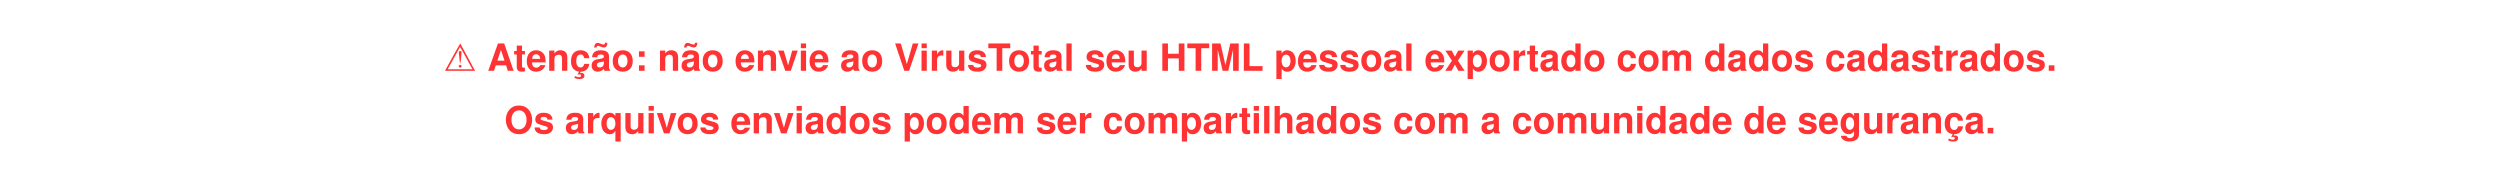
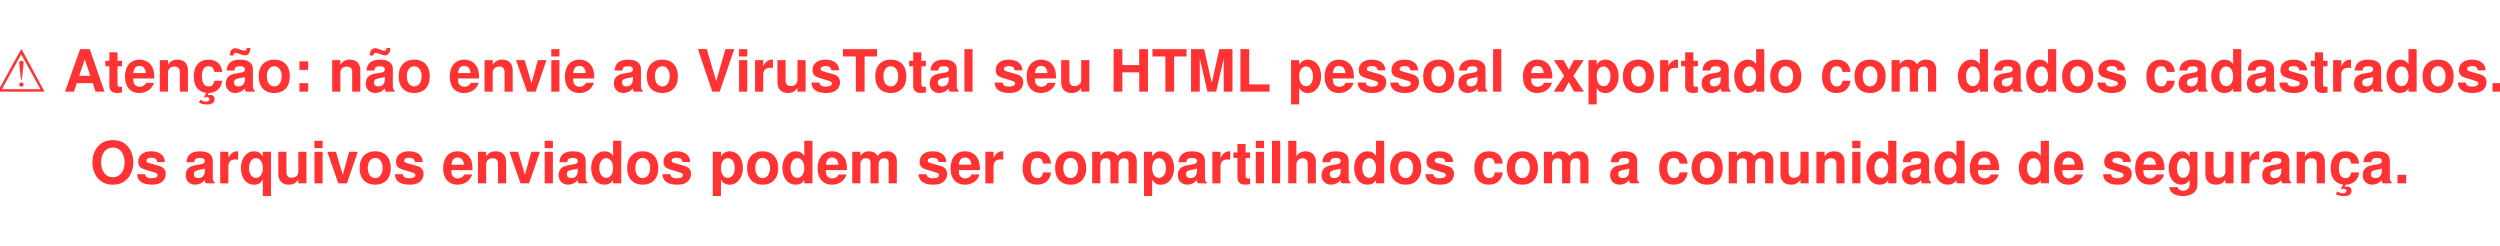
- <svg xmlns="http://www.w3.org/2000/svg" width="1200" height="86" viewBox="0 0 1200 86" role="img" aria-label="Atenção: não envie ao VirusTotal seu HTML pessoal exportado com dados cadastrados. Os arquivos enviados podem ser compartilhados com a comunidade de segurança.">
-   <text x="600" y="34" text-anchor="middle" fill="#ff3333" font-family="-apple-system, BlinkMacSystemFont, 'Segoe UI', Helvetica, Arial, sans-serif" font-size="18" font-weight="600">⚠️ Atenção: não envie ao VirusTotal seu HTML pessoal exportado com dados cadastrados.</text>
-   <text x="600" y="64" text-anchor="middle" fill="#ff3333" font-family="-apple-system, BlinkMacSystemFont, 'Segoe UI', Helvetica, Arial, sans-serif" font-size="18" font-weight="600">Os arquivos enviados podem ser compartilhados com a comunidade de segurança.</text>
+ <svg xmlns="http://www.w3.org/2000/svg" width="1200" height="118" viewBox="0 0 1200 118" role="img" aria-label="Atenção: não envie ao VirusTotal seu HTML pessoal exportado com dados cadastrados. Os arquivos enviados podem ser compartilhados com a comunidade de segurança.">
+   <text x="600" y="44" text-anchor="middle" fill="#ff3333" font-family="-apple-system, BlinkMacSystemFont, 'Segoe UI', Helvetica, Arial, sans-serif" font-size="28" font-weight="600">⚠️ Atenção: não envie ao VirusTotal seu HTML pessoal exportado com dados cadastrados.</text>
+   <text x="600" y="88" text-anchor="middle" fill="#ff3333" font-family="-apple-system, BlinkMacSystemFont, 'Segoe UI', Helvetica, Arial, sans-serif" font-size="28" font-weight="600">Os arquivos enviados podem ser compartilhados com a comunidade de segurança.</text>
</svg>
